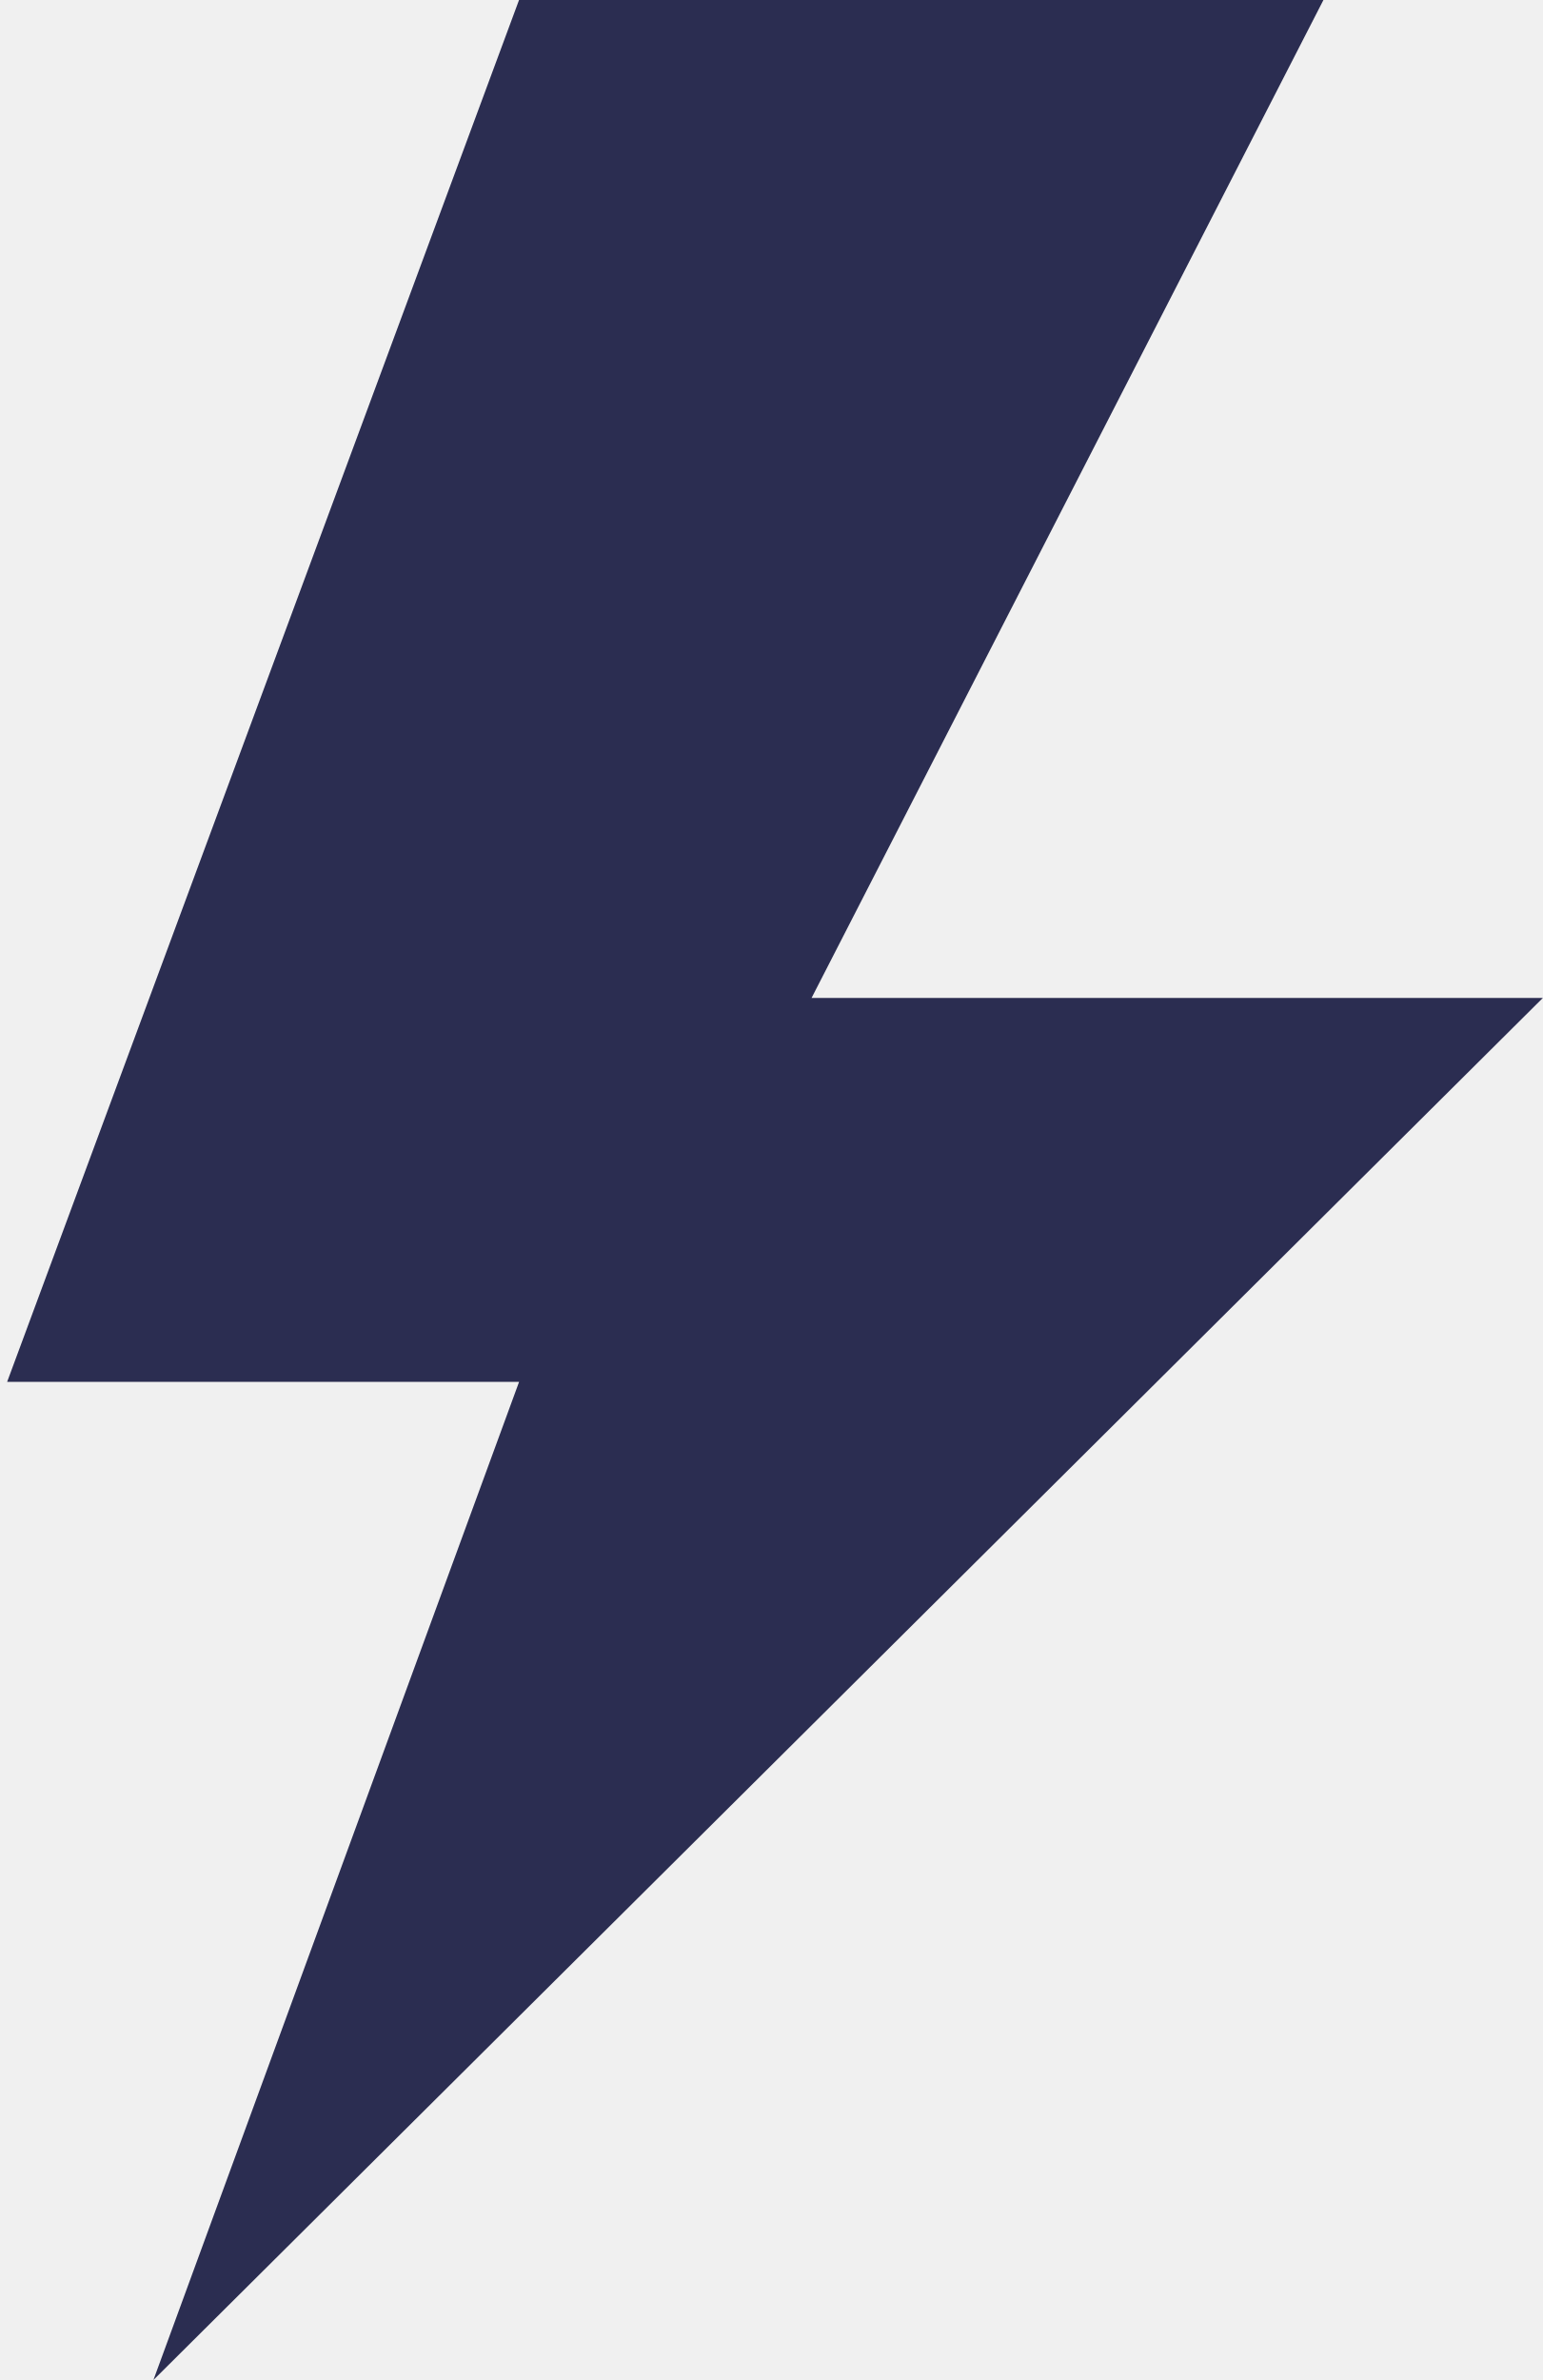
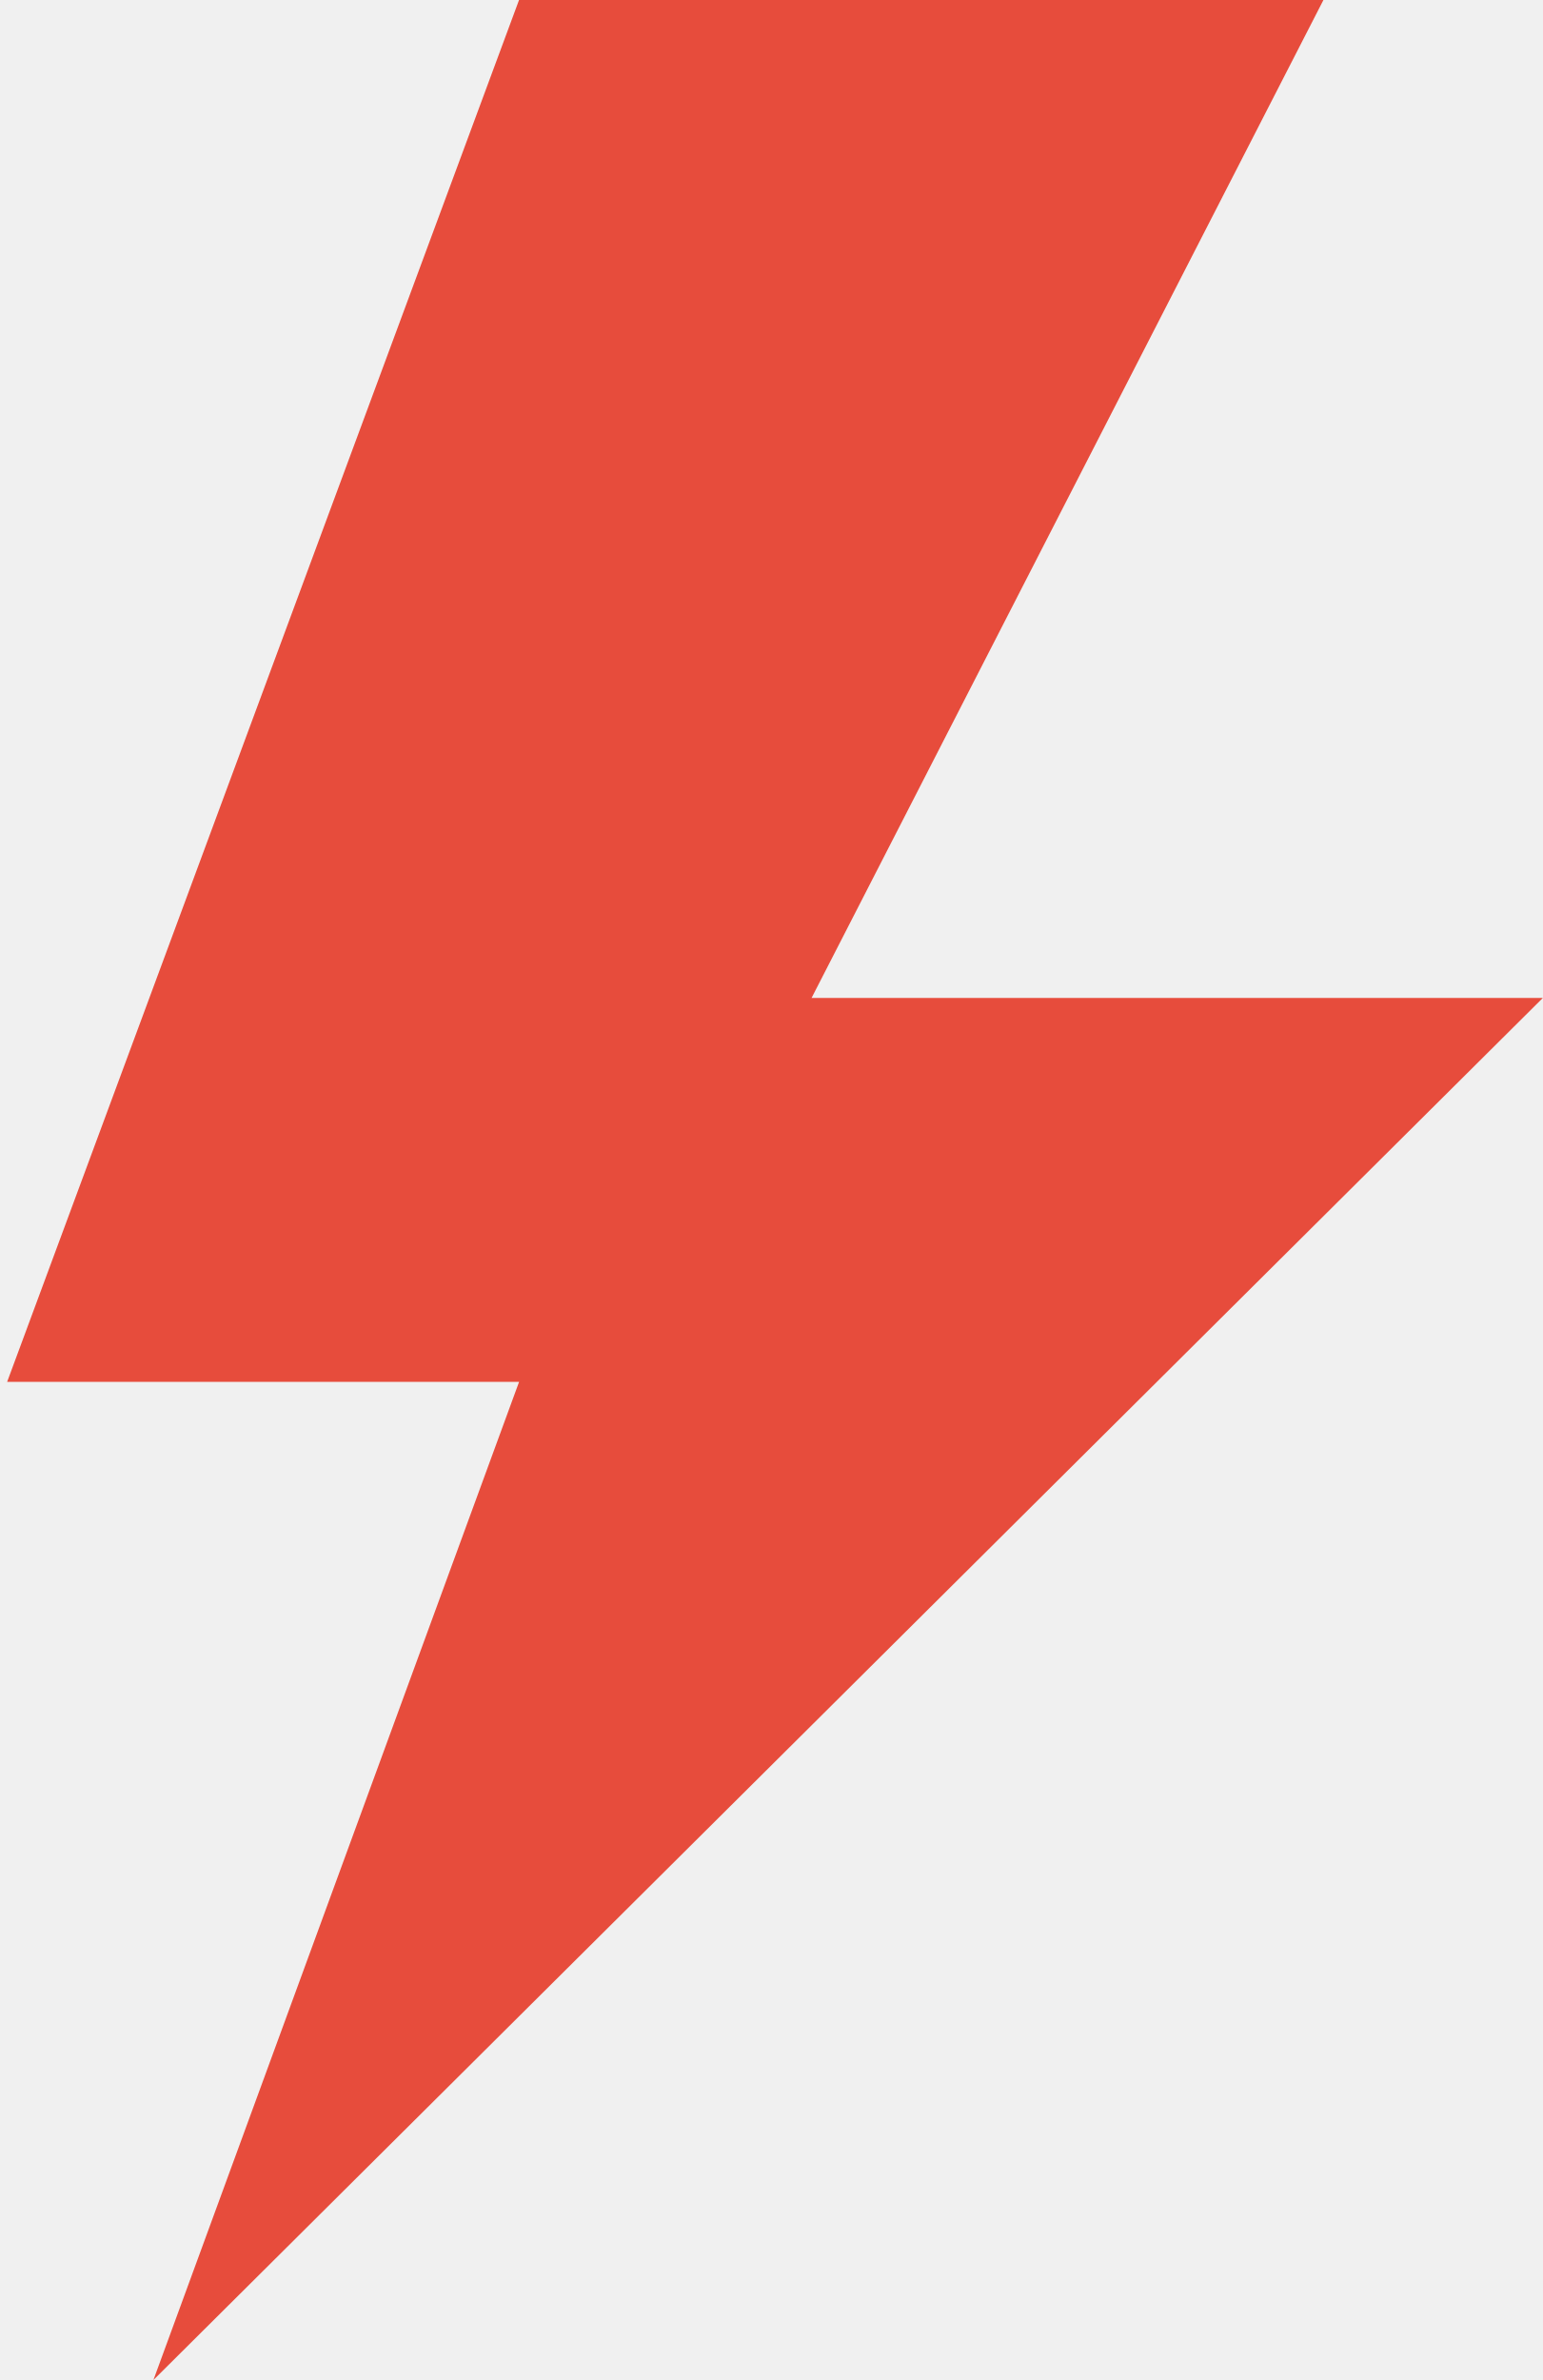
<svg xmlns="http://www.w3.org/2000/svg" xmlns:xlink="http://www.w3.org/1999/xlink" version="1.1" preserveAspectRatio="xMidYMid meet" viewBox="0 0 231 356.3" width="231" height="356.3">
  <defs>
    <path d="M371.5 0L371.5 512L-140.5 512L-140.5 0L371.5 0Z" id="c335UmP9yN" />
    <path d="M1.07 206.87L77.72 206.87L22.97 356.3L231 149.4L121.51 149.4L198.16 -0.02L77.72 -0.02L1.07 206.87Z" id="b2aSRfIiwo" />
    <path d="M-59.8 44.41L-61.43 44.41L-59.8 44.41L-59.8 44.41Z" id="jyt0ZjV1" />
  </defs>
  <g>
    <g>
      <g>
        <use xlink:href="#c335UmP9yN" opacity="1" fill="#ffffff" fill-opacity="0" />
        <g>
          <use xlink:href="#c335UmP9yN" opacity="1" fill-opacity="0" stroke="#000000" stroke-width="1" stroke-opacity="0" />
        </g>
      </g>
      <g>
-         <use xlink:href="#b2aSRfIiwo" opacity="1" fill="#2b2d51" fill-opacity="1" />
+         <use xlink:href="#b2aSRfIiwo" opacity="1" fill="#e74c3c" fill-opacity="1" />
        <g>
          <use xlink:href="#b2aSRfIiwo" opacity="1" fill-opacity="0" stroke="#000000" stroke-width="1" stroke-opacity="0" />
        </g>
      </g>
      <g>
        <use xlink:href="#jyt0ZjV1" opacity="1" fill="#4d0a32" fill-opacity="1" />
        <g>
          <use xlink:href="#jyt0ZjV1" opacity="1" fill-opacity="0" stroke="#000000" stroke-width="1" stroke-opacity="0" />
        </g>
      </g>
    </g>
  </g>
</svg>
